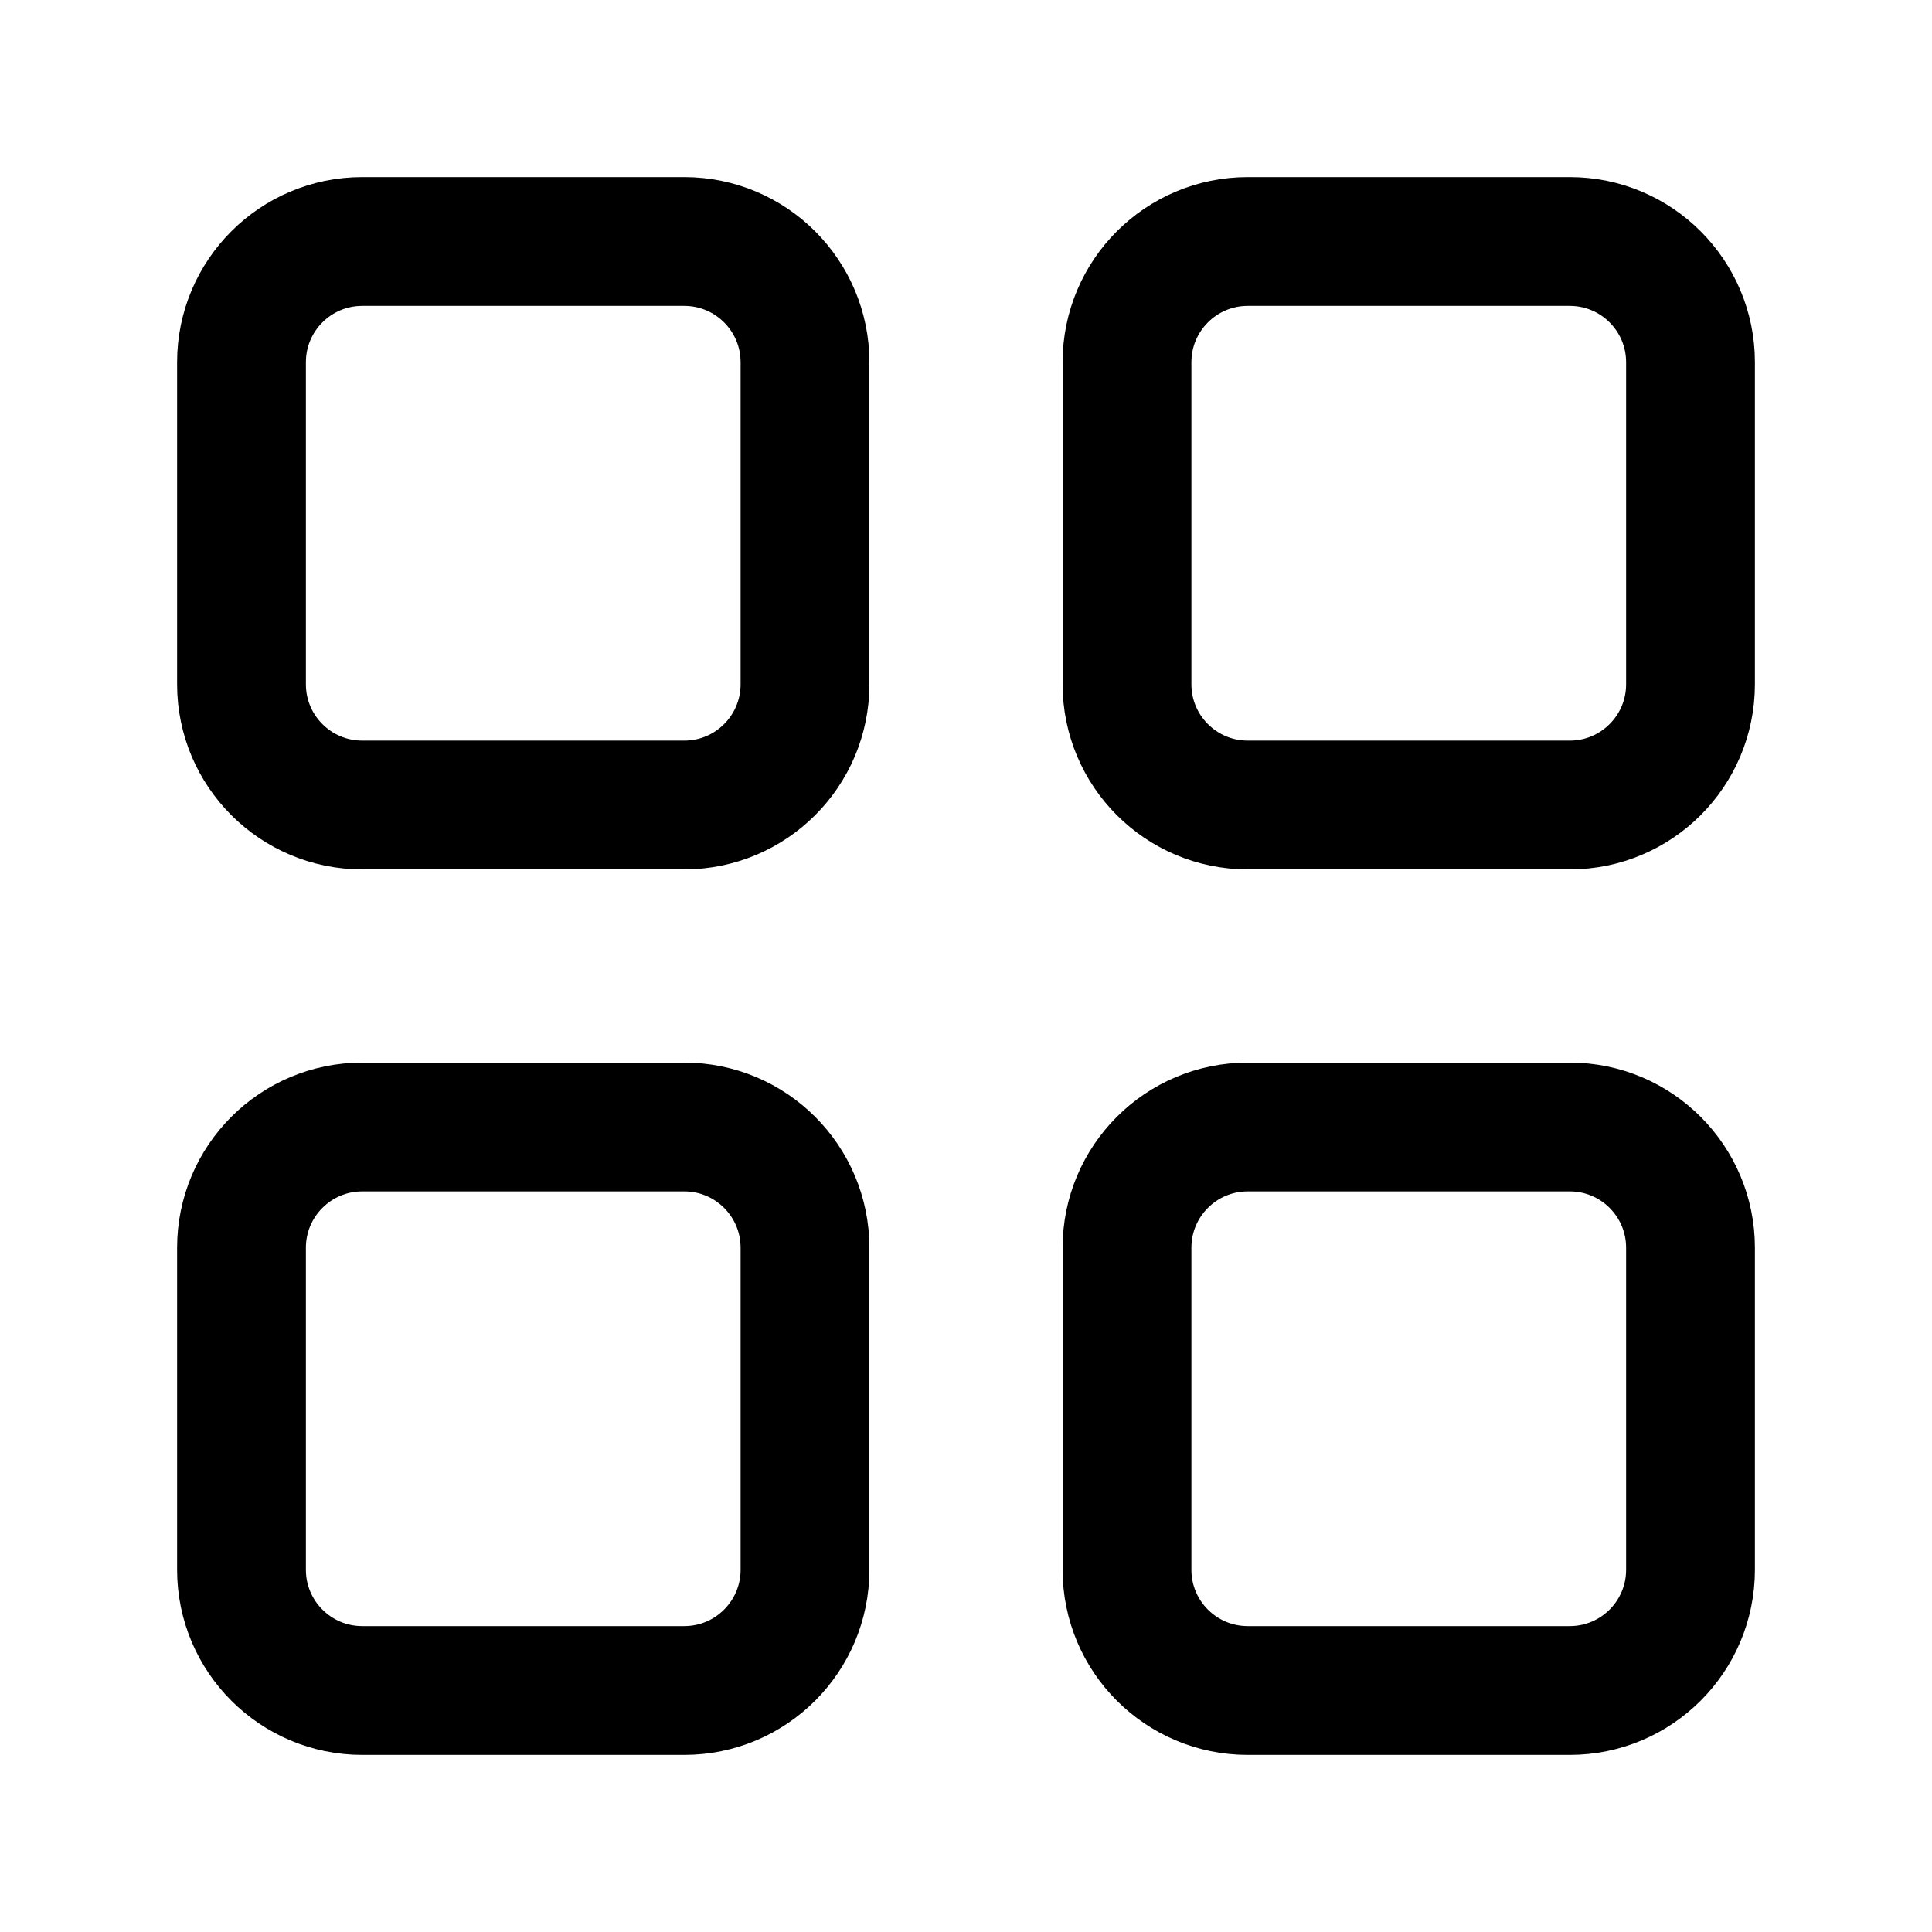
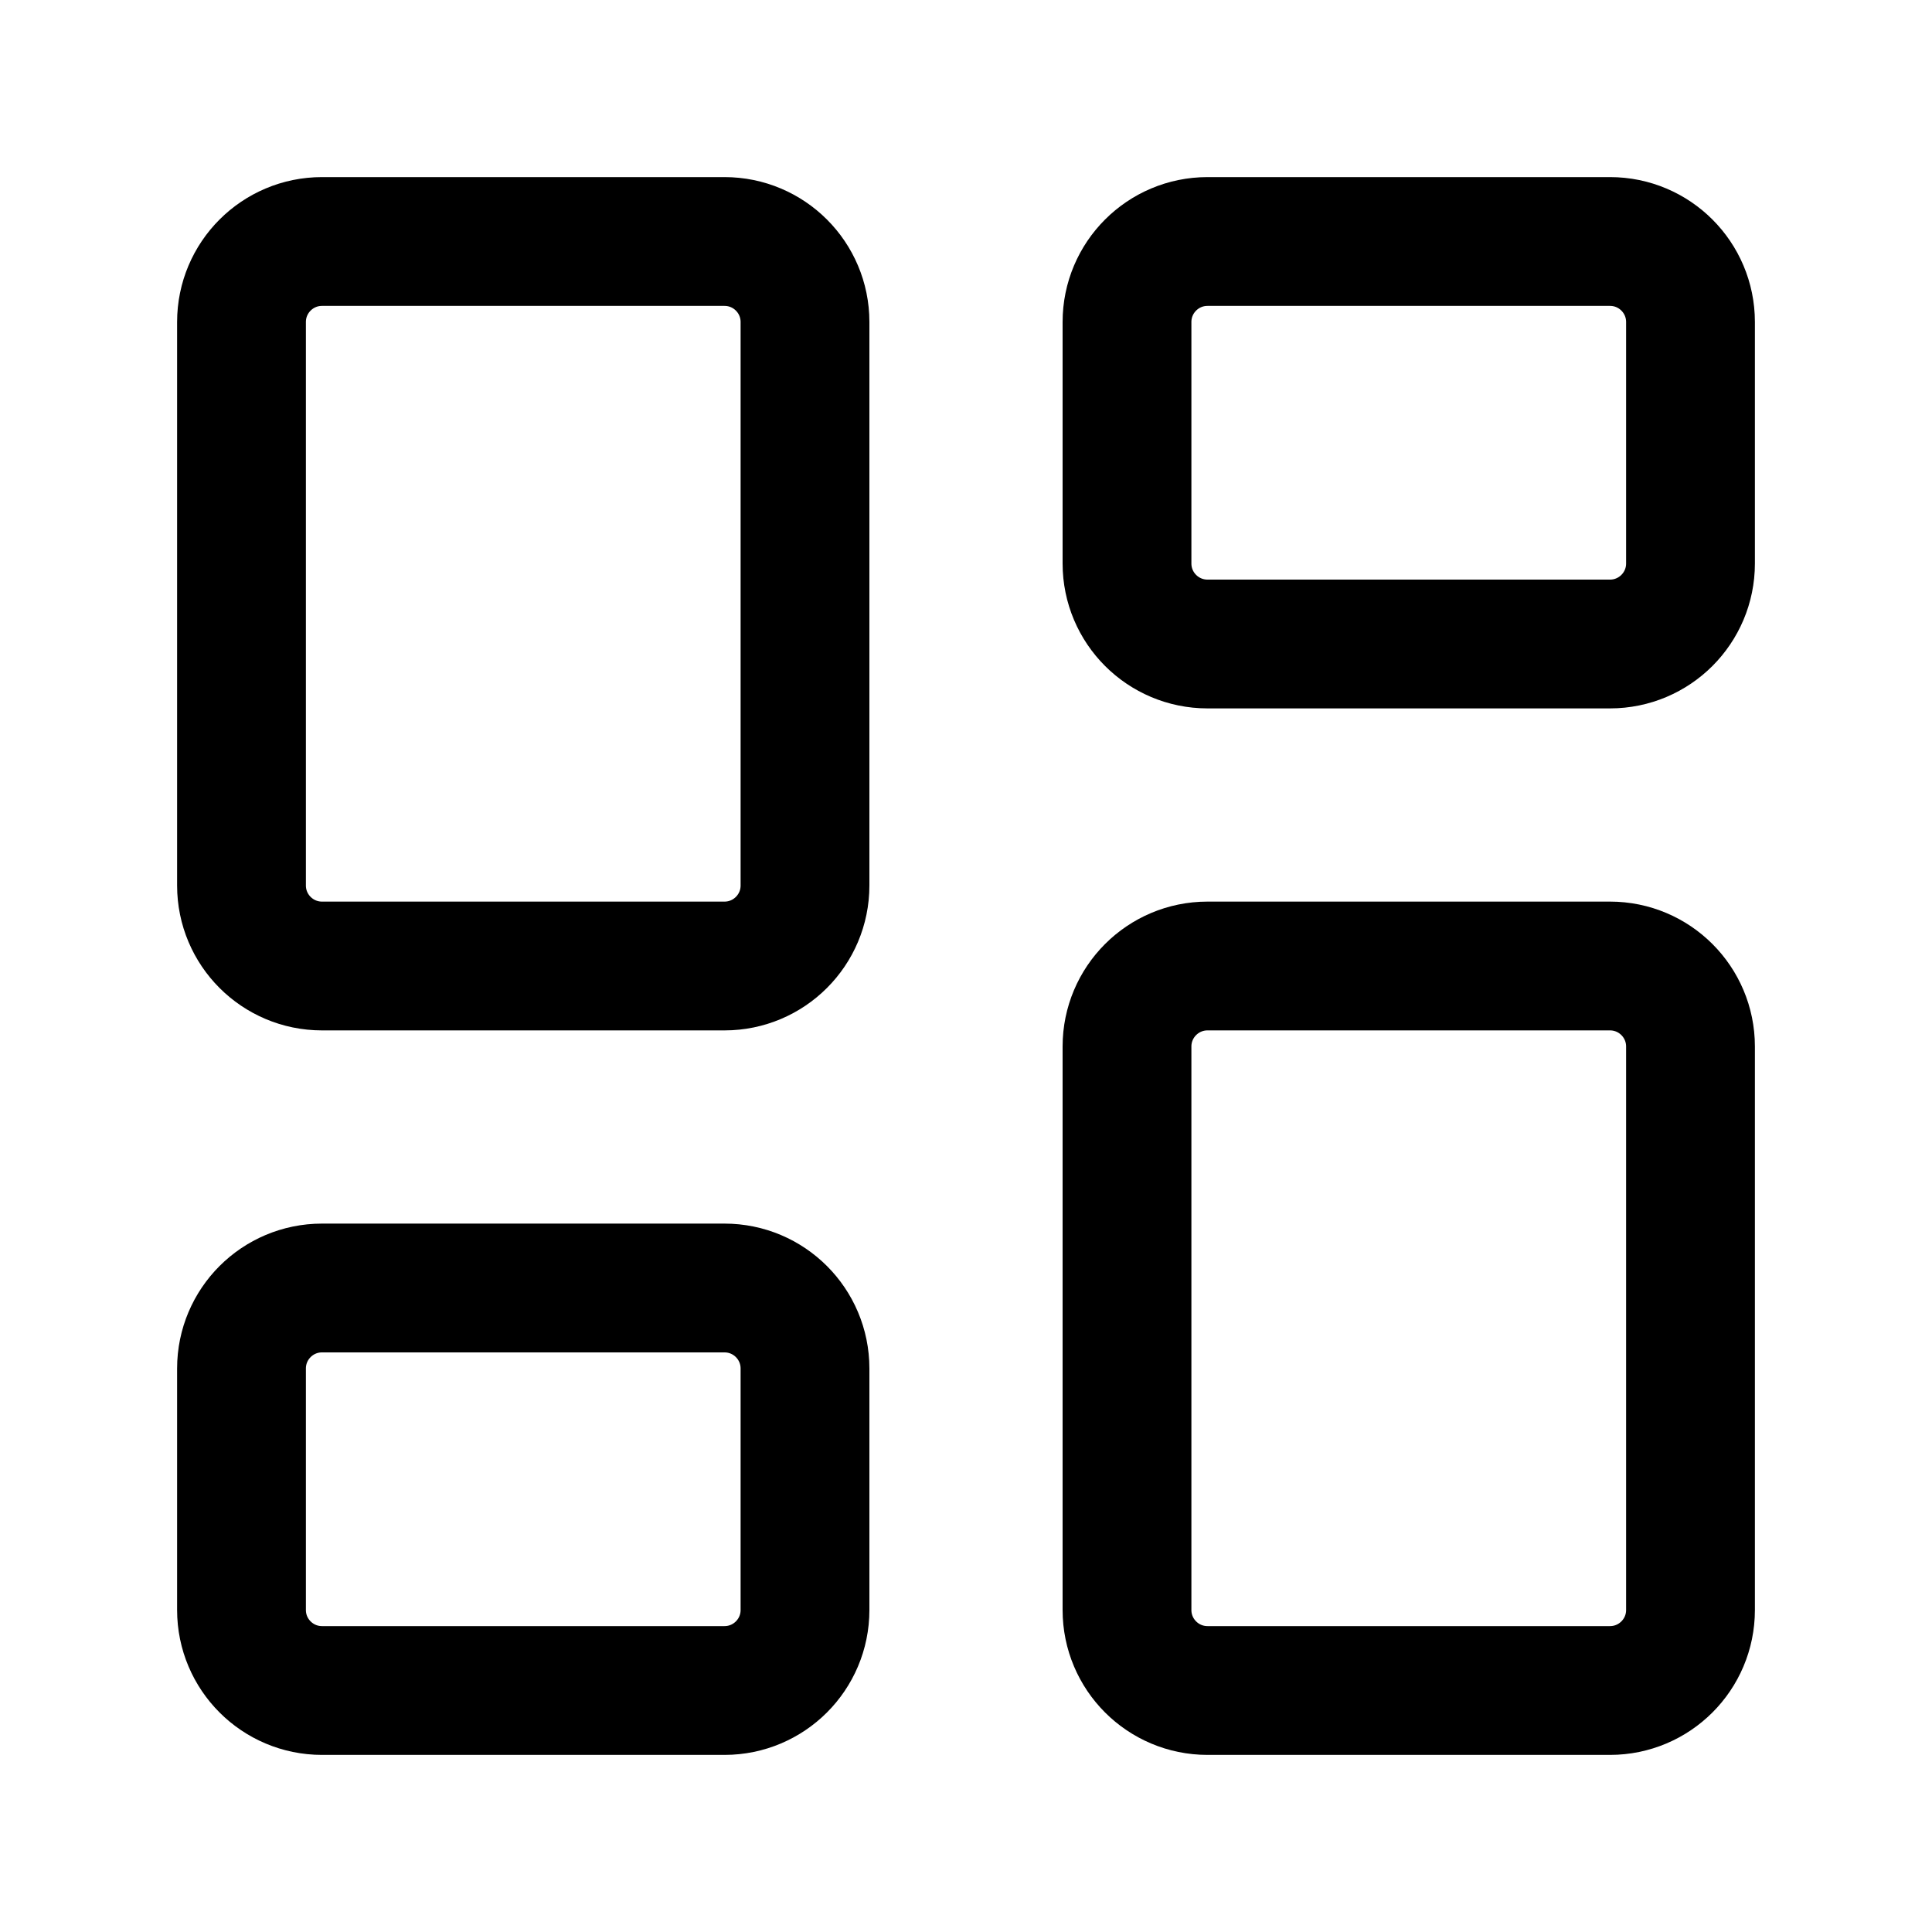
<svg xmlns="http://www.w3.org/2000/svg" width="20" height="20" viewBox="0 0 24 24" fill="none" stroke="currentColor" stroke-width="1.6" stroke-linecap="round" stroke-linejoin="round">
-   <rect x="3" y="3" width="7" height="7" rx="1.5" />
-   <rect x="14" y="3" width="7" height="7" rx="1.5" />
-   <rect x="3" y="14" width="7" height="7" rx="1.5" />
-   <rect x="14" y="14" width="7" height="7" rx="1.5" />
+   <rect width="7" height="9" x="3" y="3" rx="1" />
+   <rect width="7" height="5" x="14" y="3" rx="1" />
+   <rect width="7" height="9" x="14" y="12" rx="1" />
+   <rect width="7" height="5" x="3" y="16" rx="1" />
</svg>
